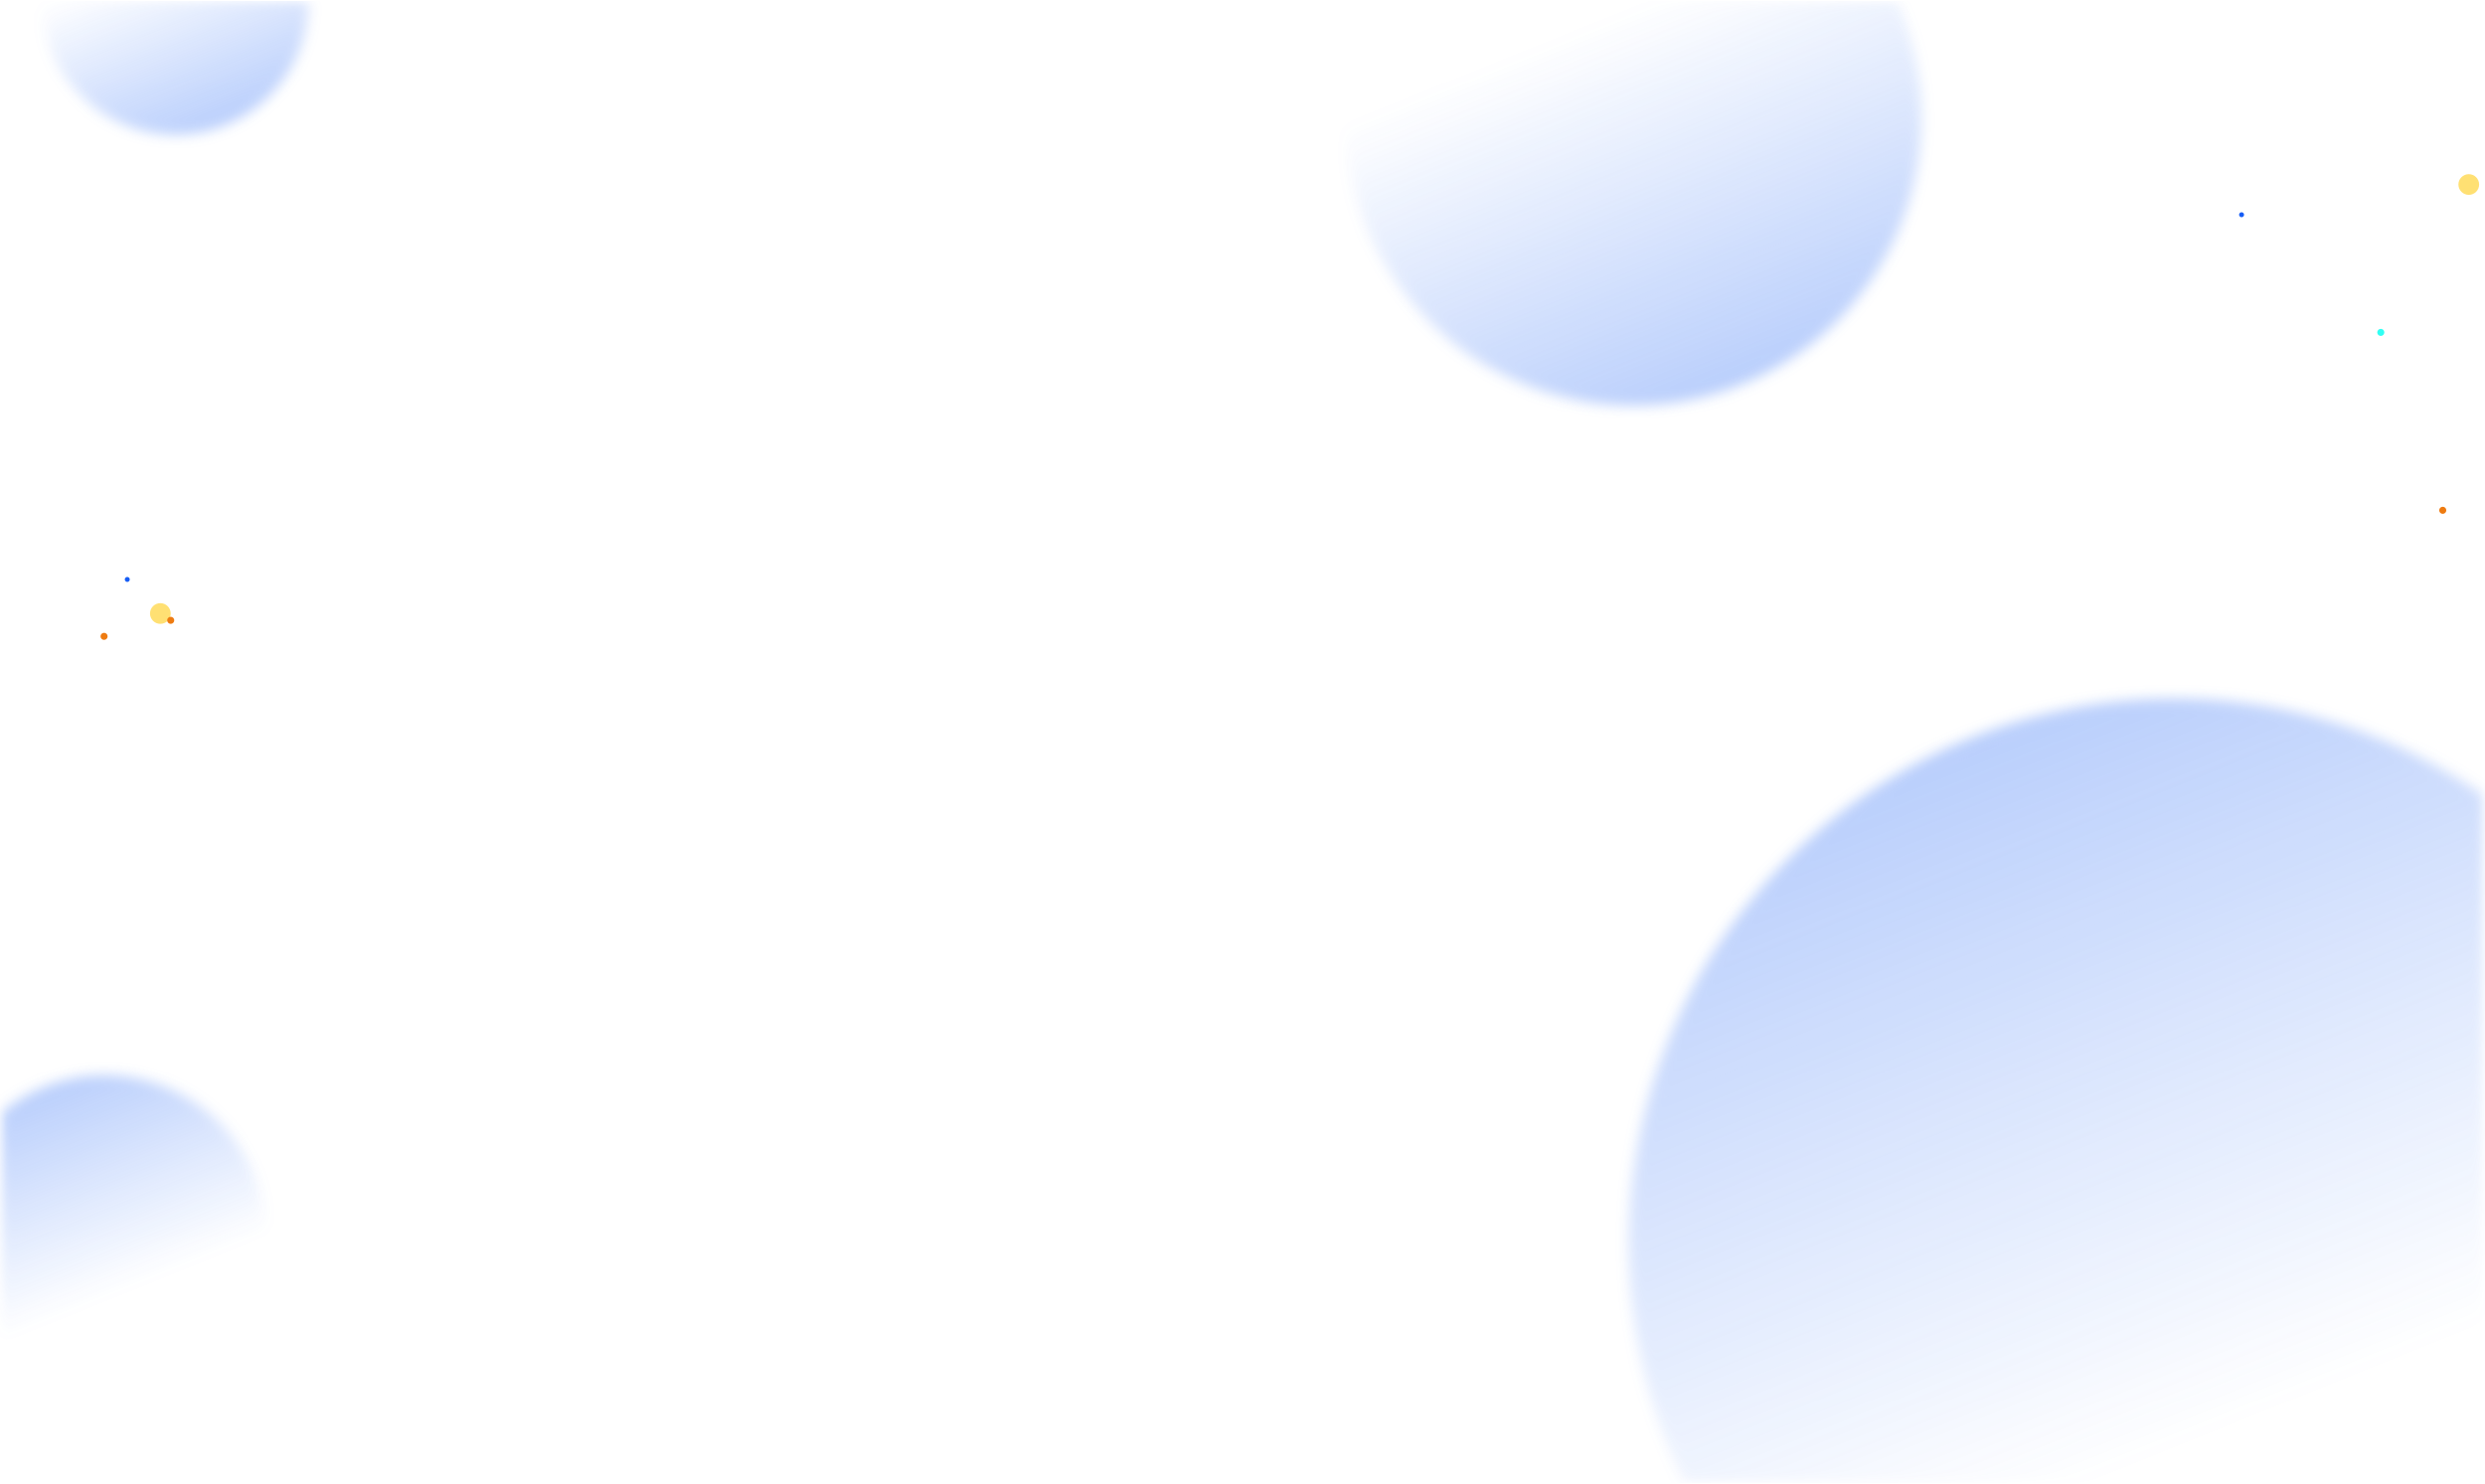
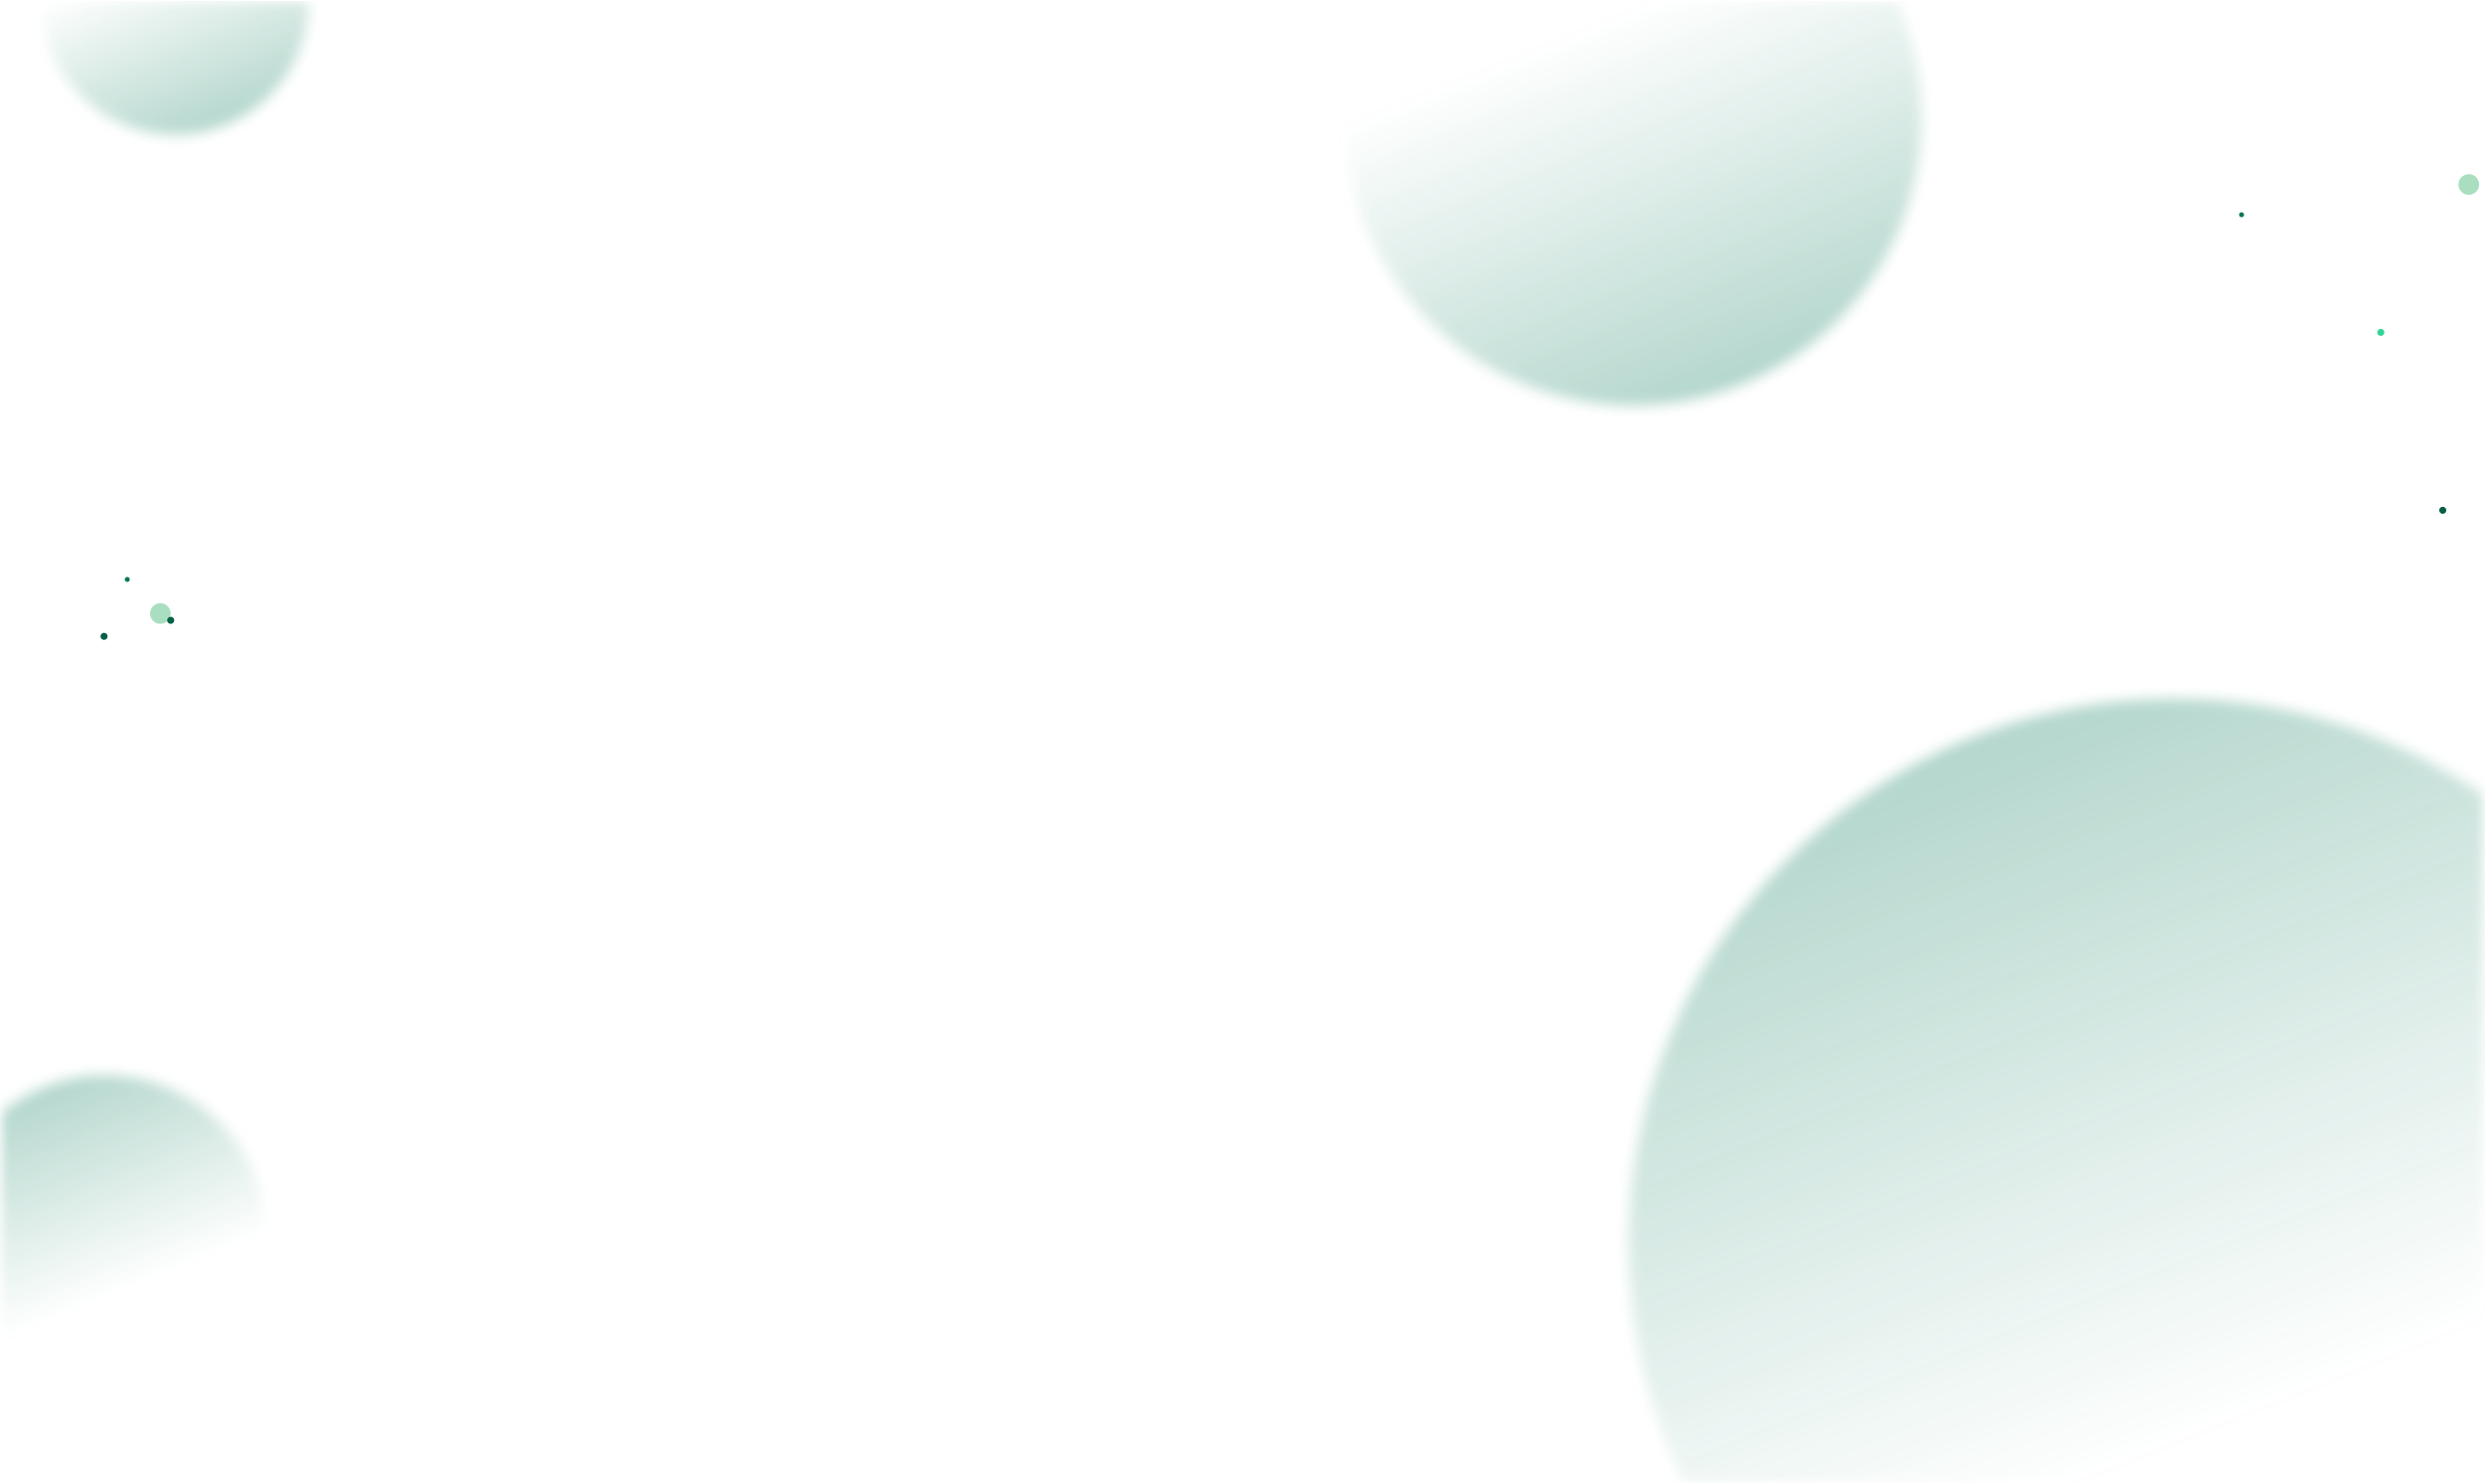
<svg xmlns="http://www.w3.org/2000/svg" width="1920" height="1146" viewBox="0 0 1920 1146" fill="none">
  <mask id="mask0_1_3" style="mask-type:alpha" maskUnits="userSpaceOnUse" x="0" y="0" width="1920" height="1146">
-     <path d="M0 0.779H1920V1145.78H0V0.779Z" fill="#1642B9" />
+     <path d="M0 0.779H1920V1145.78H0V0.779Z" fill="#0D2B21" />
  </mask>
  <g mask="url(#mask0_1_3)">
    <g opacity="0.3" filter="url(#filter0_f_1_3)">
      <circle cx="81.016" cy="955.938" r="125.154" fill="url(#paint0_linear_1_3)" />
    </g>
    <g opacity="0.3" filter="url(#filter1_f_1_3)">
      <circle cx="1679.6" cy="960.948" r="421.1" fill="url(#paint1_linear_1_3)" />
    </g>
    <g opacity="0.3" filter="url(#filter2_f_1_3)">
      <circle cx="1261.7" cy="90.389" r="222.9" transform="rotate(180 1261.7 90.3893)" fill="url(#paint2_linear_1_3)" />
    </g>
    <g opacity="0.3" filter="url(#filter3_f_1_3)">
      <circle cx="135.271" cy="0.789" r="103.164" transform="rotate(180 135.271 0.788559)" fill="url(#paint3_linear_1_3)" />
    </g>
  </g>
-   <circle cx="123.899" cy="474.032" r="8" fill="#FFE073" />
-   <circle cx="80.412" cy="491.683" r="2.736" fill="#EE7B11" />
-   <circle cx="131.899" cy="479.296" r="2.736" fill="#EE7B11" />
-   <circle cx="98.338" cy="447.711" r="1.922" fill="#165DF5" />
-   <circle cx="1907.46" cy="142.561" r="8" transform="rotate(-180 1907.46 142.561)" fill="#FFE073" />
-   <circle cx="1887.36" cy="394.282" r="2.736" transform="rotate(-180 1887.36 394.282)" fill="#EE7B11" />
-   <circle cx="1839.48" cy="256.825" r="2.736" transform="rotate(-180 1839.48 256.825)" fill="#31FFF3" />
-   <circle cx="1731.92" cy="165.914" r="1.922" transform="rotate(-180 1731.92 165.914)" fill="#165DF5" />
+   <circle cx="123.899" cy="474.032" r="8" fill="#A9DFC0" />
+   <circle cx="80.412" cy="491.683" r="2.736" fill="#065F46" />
+   <circle cx="131.899" cy="479.296" r="2.736" fill="#065F46" />
+   <circle cx="98.338" cy="447.711" r="1.922" fill="#047857" />
+   <circle cx="1907.46" cy="142.561" r="8" transform="rotate(-180 1907.46 142.561)" fill="#A9DFC0" />
+   <circle cx="1887.36" cy="394.282" r="2.736" transform="rotate(-180 1887.36 394.282)" fill="#065F46" />
+   <circle cx="1839.48" cy="256.825" r="2.736" transform="rotate(-180 1839.48 256.825)" fill="#34D399" />
+   <circle cx="1731.92" cy="165.914" r="1.922" transform="rotate(-180 1731.92 165.914)" fill="#047857" />
  <defs>
    <filter id="filter0_f_1_3" x="-54.138" y="820.783" width="270.309" height="270.309" filterUnits="userSpaceOnUse" color-interpolation-filters="sRGB">
      <feFlood flood-opacity="0" result="BackgroundImageFix" />
      <feBlend mode="normal" in="SourceGraphic" in2="BackgroundImageFix" result="shape" />
      <feGaussianBlur stdDeviation="5" result="effect1_foregroundBlur_1_3" />
    </filter>
    <filter id="filter1_f_1_3" x="1248.5" y="529.848" width="862.201" height="862.201" filterUnits="userSpaceOnUse" color-interpolation-filters="sRGB">
      <feFlood flood-opacity="0" result="BackgroundImageFix" />
      <feBlend mode="normal" in="SourceGraphic" in2="BackgroundImageFix" result="shape" />
      <feGaussianBlur stdDeviation="5" result="effect1_foregroundBlur_1_3" />
    </filter>
    <filter id="filter2_f_1_3" x="1028.8" y="-142.511" width="465.8" height="465.8" filterUnits="userSpaceOnUse" color-interpolation-filters="sRGB">
      <feFlood flood-opacity="0" result="BackgroundImageFix" />
      <feBlend mode="normal" in="SourceGraphic" in2="BackgroundImageFix" result="shape" />
      <feGaussianBlur stdDeviation="5" result="effect1_foregroundBlur_1_3" />
    </filter>
    <filter id="filter3_f_1_3" x="22.107" y="-112.376" width="226.329" height="226.329" filterUnits="userSpaceOnUse" color-interpolation-filters="sRGB">
      <feFlood flood-opacity="0" result="BackgroundImageFix" />
      <feBlend mode="normal" in="SourceGraphic" in2="BackgroundImageFix" result="shape" />
      <feGaussianBlur stdDeviation="5" result="effect1_foregroundBlur_1_3" />
    </filter>
    <linearGradient id="paint0_linear_1_3" x1="30.615" y1="841.601" x2="93.72" y2="998.178" gradientUnits="userSpaceOnUse">
-       <stop stop-color="#165DF5" />
-       <stop offset="1" stop-color="#165DF5" stop-opacity="0" />
+       <stop stop-color="#047857" />
+       <stop offset="1" stop-color="#047857" stop-opacity="0" />
    </linearGradient>
    <linearGradient id="paint1_linear_1_3" x1="1510.02" y1="576.246" x2="1722.35" y2="1103.07" gradientUnits="userSpaceOnUse">
-       <stop stop-color="#165DF5" />
-       <stop offset="1" stop-color="#165DF5" stop-opacity="0" />
+       <stop stop-color="#047857" />
+       <stop offset="1" stop-color="#047857" stop-opacity="0" />
    </linearGradient>
    <linearGradient id="paint2_linear_1_3" x1="1171.94" y1="-113.245" x2="1284.33" y2="165.619" gradientUnits="userSpaceOnUse">
-       <stop stop-color="#165DF5" />
-       <stop offset="1" stop-color="#165DF5" stop-opacity="0" />
+       <stop stop-color="#047857" />
+       <stop offset="1" stop-color="#047857" stop-opacity="0" />
    </linearGradient>
    <linearGradient id="paint3_linear_1_3" x1="93.725" y1="-93.459" x2="145.743" y2="35.607" gradientUnits="userSpaceOnUse">
-       <stop stop-color="#165DF5" />
-       <stop offset="1" stop-color="#165DF5" stop-opacity="0" />
+       <stop stop-color="#047857" />
+       <stop offset="1" stop-color="#047857" stop-opacity="0" />
    </linearGradient>
  </defs>
</svg>
